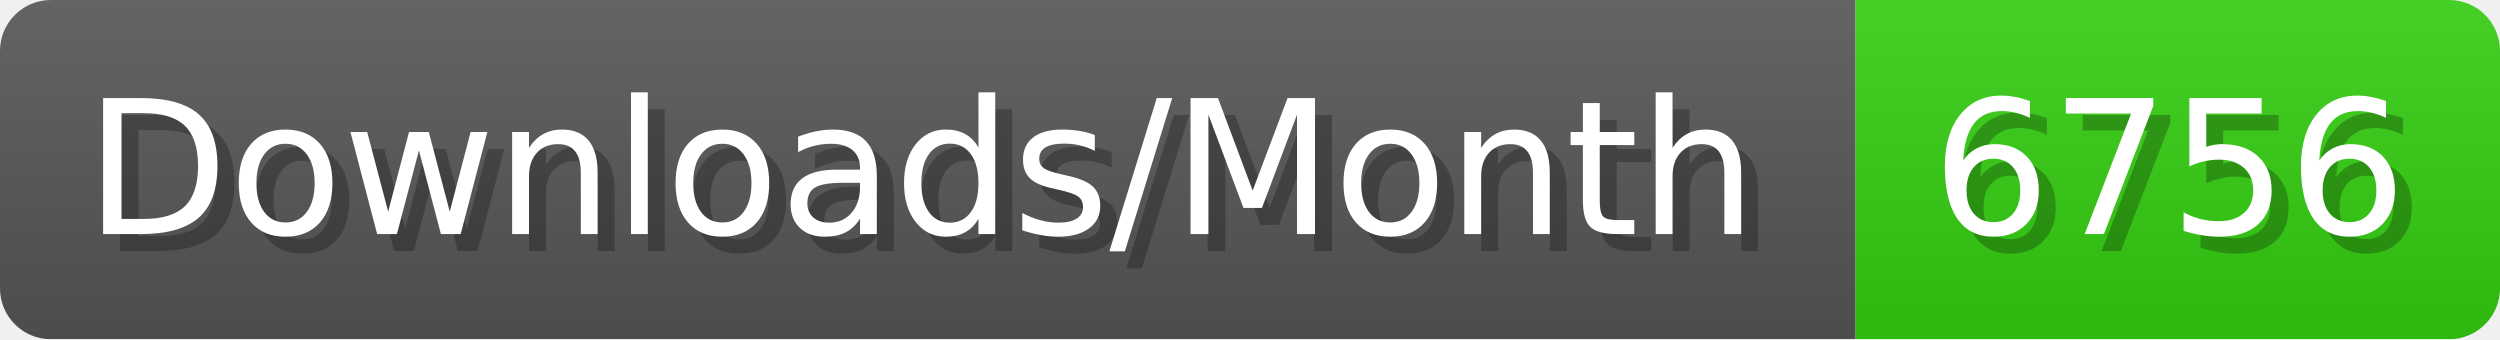
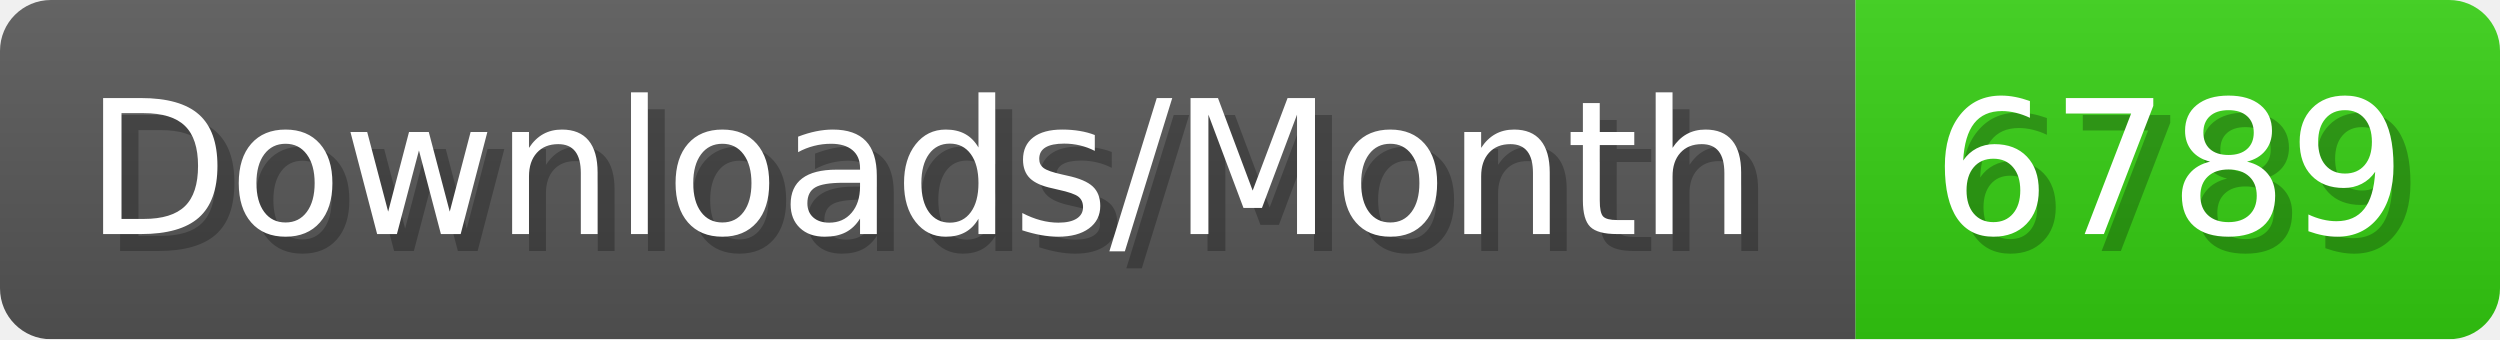
- <svg xmlns="http://www.w3.org/2000/svg" width="147.4" height="20" viewBox="0 0 1474 200" role="img" aria-label="Downloads/Month: 6756">
+ <svg xmlns="http://www.w3.org/2000/svg" width="147.4" height="20" viewBox="0 0 1474 200" role="img" aria-label="Downloads/Month: 6789">
  <linearGradient id="YlXUI" x2="0" y2="100%">
    <stop offset="0" stop-opacity=".1" stop-color="#EEE" />
    <stop offset="1" stop-opacity=".1" />
  </linearGradient>
  <mask id="JHhop">
    <rect width="1474" height="200" rx="30" fill="#FFF" />
  </mask>
  <g mask="url(#JHhop)">
    <rect width="1094" height="200" fill="#555" />
    <rect width="380" height="200" fill="#3C1" x="1094" />
    <rect width="1474" height="200" fill="url(#YlXUI)" />
  </g>
  <g aria-hidden="true" fill="#fff" text-anchor="start" font-family="Verdana,DejaVu Sans,sans-serif" font-size="110">
    <text x="60" y="148" textLength="994" fill="#000" opacity="0.25">Downloads/Month</text>
    <text x="50" y="138" textLength="994">Downloads/Month</text>
-     <text x="1149" y="148" textLength="280" fill="#000" opacity="0.25">6756</text>
-     <text x="1139" y="138" textLength="280">6756</text>
+     <text x="1149" y="148" textLength="280" fill="#000" opacity="0.25">6789</text>
+     <text x="1139" y="138" textLength="280">6789</text>
  </g>
</svg>
